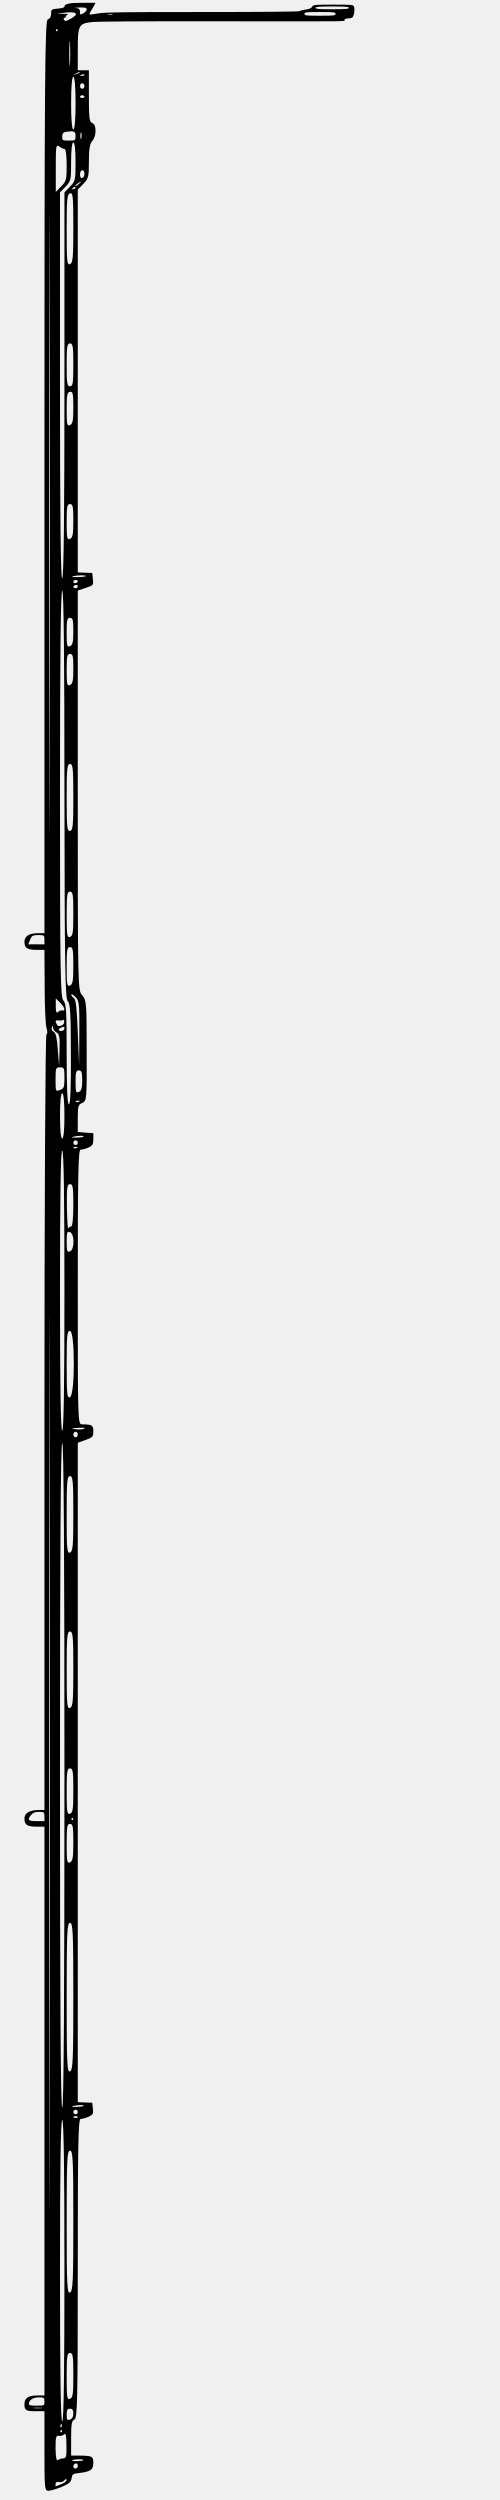
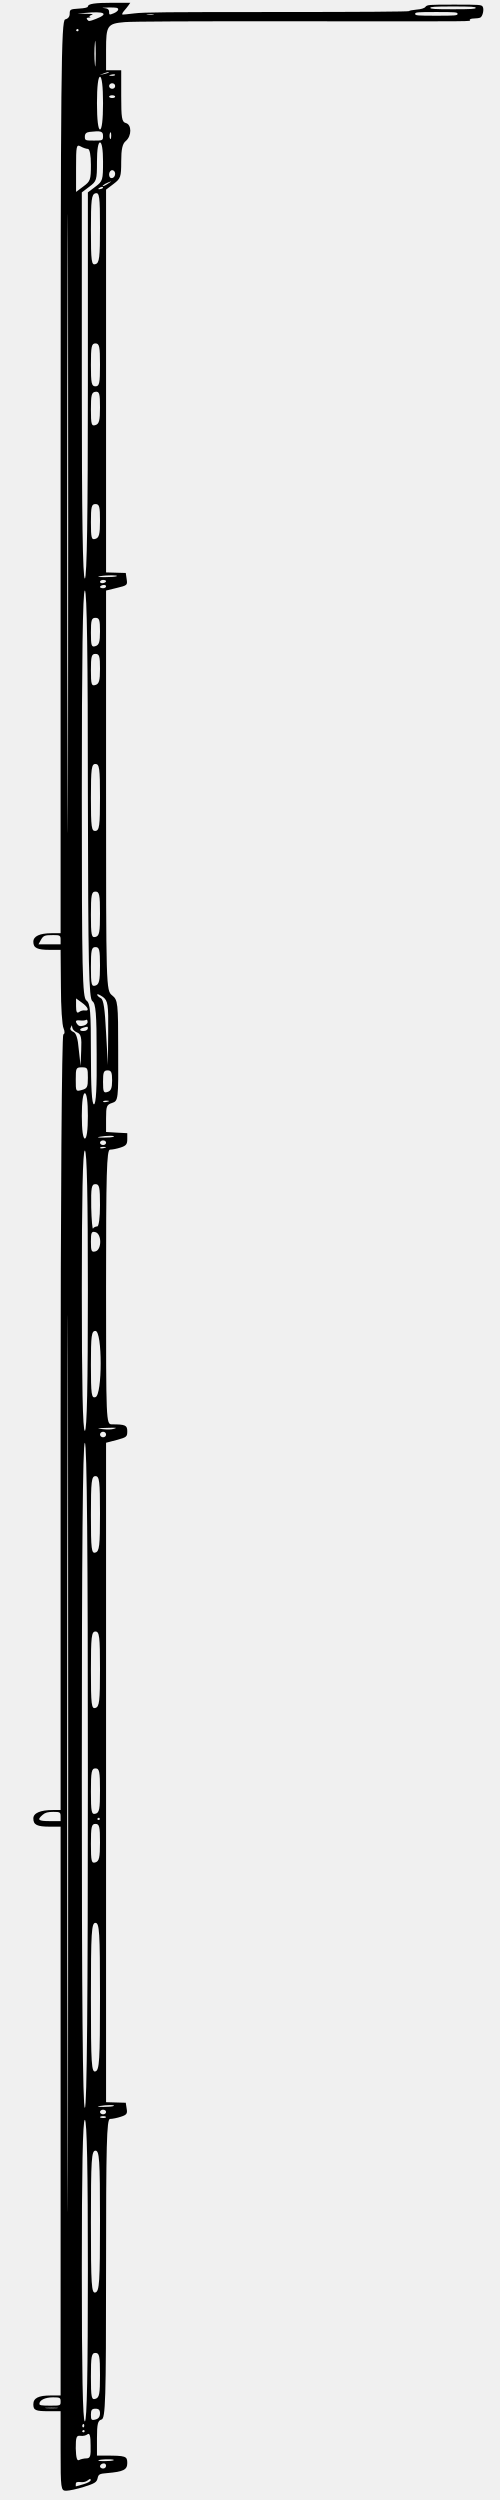
- <svg xmlns="http://www.w3.org/2000/svg" width="40" height="200" viewBox="0 0 300 3604" fill="#000000" preserveAspectRatio="none">
+ <svg xmlns="http://www.w3.org/2000/svg" width="40" height="200" viewBox="0 0 220 3604" fill="#000000" preserveAspectRatio="none">
  <g clip-path="url(#clip0_3_2)">
    <path d="M212.4 9.733C211.867 6.8 211.2 6.667 199.867 6.667C188.533 6.667 188 6.8 187.2 9.867C186.8 11.867 185.2 13.466 183.2 13.867C181.467 14.4 180 15.333 180 16C180 16.8 159.067 17.333 122 17.333C73.2 17.333 63.2 17.6 59.067 19.333C56.4 20.4 54 21.2 53.867 20.933C53.6 20.666 53.867 18.4 54.533 15.867C55.2 13.333 56.133 9.733 56.533 7.733L57.333 4L49.6 4C41.733 4 38.667 5.467 38.667 9.467C38.667 10.8 37.2 12 34.667 12.4C30.933 13.2 30.667 13.6 30.667 19.866C30.667 24 30 26.933 28.667 28C26.933 29.466 26.667 104.4 26.667 687.467L26.667 1345.33H22.8C17.467 1345.33 14.667 1349.6 14.667 1357.73C14.667 1366.67 16.4 1369.33 22 1369.33H26.667L26.8 1422.4C26.8 1451.47 27.333 1478.67 28 1482.67C28.533 1486.8 28.533 1490.53 27.867 1491.2C27.2 1492 26.667 1728.67 26.667 2050.93L26.667 2609.33H23.333C17.733 2609.33 14.667 2613.73 14.667 2621.47C14.667 2630.67 16.267 2633.33 22 2633.33H26.667L26.667 3043.33L26.667 3453.33H22.267C16.933 3453.33 14.667 3457.07 14.667 3466C14.667 3474.67 15.6 3476 21.467 3476H26.667L26.667 3533.33C26.667 3587.6 26.8 3590.67 29.067 3590.67C30.4 3590.67 34 3588.13 36.933 3585.07C41.733 3580.13 42.533 3578.4 42.933 3572.8C43.333 3566.8 43.733 3566.13 47.2 3565.2C54.267 3563.2 56 3560.53 56 3550.67C56 3540.8 55.333 3540 46.4 3540H42.667V3514.8C42.667 3494.13 43.067 3489.33 44.667 3488C46.4 3486.53 46.667 3460.67 46.667 3270.53C46.667 3092.13 46.933 3054.67 48.4 3054.67C49.467 3054.67 51.6 3053.2 53.2 3051.47C55.733 3048.8 56.133 3047.07 55.733 3039.87L55.333 3031.33L51.067 3030.93L46.667 3030.53L46.667 2555.2L46.667 2079.87L51.333 2075.87C55.733 2072 56 2071.2 56 2063.33C56 2054.67 55.2 2053.33 49.2 2053.33C46.667 2053.33 46.667 2049.6 46.667 1855.33C46.667 1691.73 46.933 1657.33 48.4 1657.33C49.467 1657.33 51.467 1656 53.067 1654.27C55.467 1651.73 56 1649.6 56 1642.4V1633.6L51.333 1632.8L46.667 1631.87V1612.4C46.667 1594.53 46.933 1592.53 49.333 1590C52 1587.07 52.133 1585.6 52 1514.53C52 1445.33 51.867 1441.6 49.333 1434.93C46.667 1428 46.667 1424.13 46.667 1139.6L46.667 851.333L51.333 847.6C56 843.867 56.133 843.733 55.733 834.933L55.333 826L51.067 825.6L46.667 825.2L46.667 549.2L46.667 273.333L50 265.067C53.067 257.333 53.333 255.333 53.333 232.8C53.333 215.2 53.867 207.2 55.333 203.333C58 196 58 179.467 55.333 177.333C53.6 175.867 53.333 169.867 53.333 138.533L53.333 101.333H50H46.667V71.466C46.667 36.666 47.2 34 54.933 31.866C58.533 30.933 83.6 30.533 129.867 30.666C214.267 30.933 206.667 31.067 206.667 28.666C206.667 27.6 207.467 26.666 208.533 26.666C209.6 26.666 210.933 26 211.333 25.333C212.4 23.6 213.067 13.466 212.4 9.733ZM199.333 13.333C191.333 13.333 189.333 12.933 189.333 11.333C189.333 9.733 191.333 9.333 199.333 9.333C207.333 9.333 209.333 9.733 209.333 11.333C209.333 12.933 207.333 13.333 199.333 13.333ZM192 22.666C183.6 22.666 182.667 22.4 182.667 20C182.667 17.6 183.6 17.333 192 17.333C200.4 17.333 201.333 17.6 201.333 20C201.333 22.4 200.4 22.666 192 22.666ZM65.067 20.933C64 20.533 64.4 20.133 65.867 20.133C67.333 20 68.133 20.4 67.6 20.8C67.2 21.2 66 21.333 65.067 20.933ZM50 19.2C48.133 21.733 48 21.6 48 17.067C48 13.6 47.333 12 45.733 11.6C44.4 11.2 45.333 10.933 47.733 10.8C51.333 10.666 52 11.066 52 13.733C52 15.333 51.067 17.866 50 19.2ZM46.267 832C43.067 832 42.533 831.6 44 830.667C46.667 828.933 52.4 828.933 51.333 830.667C50.933 831.467 48.533 832 46.267 832ZM45.2 2060.27C42.267 2059.07 42.4 2058.93 47.067 2058.4C51.2 2058 51.733 2058.13 50.267 2059.6C49.067 2060.93 47.467 2061.07 45.2 2060.27ZM49.333 109.333C48.667 109.333 48 109.067 48 108.8C48 108.4 48.667 107.733 49.333 107.333C50.133 106.933 50.667 107.2 50.667 107.867C50.667 108.667 50.133 109.333 49.333 109.333ZM49.333 128C48.667 128 48 126.267 48 124C48 121.867 48.667 120 49.333 120C50.133 120 50.667 121.867 50.667 124C50.667 126.267 50.133 128 49.333 128ZM49.333 141.333C48.667 141.333 48 140.4 48 139.333C48 138.267 48.667 137.333 49.333 137.333C50.133 137.333 50.667 138.267 50.667 139.333C50.667 140.4 50.133 141.333 49.333 141.333ZM49.333 256.667C48.533 257.2 48 255.067 48 251.467C48 248.133 48.667 245.333 49.333 245.333C50.133 245.333 50.667 247.733 50.667 250.533C50.667 253.467 50.133 256.267 49.333 256.667ZM45.6 1640C42.8 1640 42.4 1639.73 44 1638.67C46.667 1636.93 51.067 1636.93 50 1638.67C49.6 1639.47 47.6 1640 45.6 1640ZM45.6 3037.33C42.8 3037.33 42.4 3037.07 44 3036C46.667 3034.27 51.067 3034.27 50 3036C49.6 3036.8 47.6 3037.33 45.6 3037.33ZM45.867 3548C44 3548 42.933 3547.47 43.333 3546.67C43.733 3546 45.6 3545.33 47.467 3545.33C49.333 3545.33 50.4 3545.87 50 3546.67C49.6 3547.47 47.733 3548 45.867 3548ZM48.4 199.733C48.133 197.733 48.133 194.133 48.4 191.733C48.667 189.333 48.933 190.933 48.933 195.333C48.933 199.733 48.667 201.733 48.4 199.733ZM45.867 267.867C44.267 269.733 45.733 265.333 47.467 263.2C49.333 260.8 49.333 260.8 47.867 264C47.067 265.867 46.133 267.6 45.867 267.867ZM47.333 1574.13C45.6 1576 45.333 1574.4 45.333 1559.6C45.333 1545.87 45.6 1543.07 47.333 1543.07C48.933 1543.07 49.333 1545.6 49.333 1557.6C49.333 1568.8 48.8 1572.67 47.333 1574.13ZM45.733 106.8C43.6 108.533 43.467 108.4 45.2 106.4C46.133 105.067 47.2 104 47.467 104C48.533 104 47.867 105.067 45.733 106.8ZM46.667 1488.67C46.133 1454.93 45.6 1441.2 44.4 1439.07C43.467 1437.47 42.667 1435.07 42.8 1433.73C42.8 1432.4 43.867 1434 45.333 1437.33C47.467 1442.8 47.733 1447.47 47.6 1489.33L47.467 1535.33L46.667 1488.67ZM46.667 1588.67C46 1589.07 45.333 1588.8 45.333 1588.13C45.333 1587.33 46 1586.67 46.667 1586.67C47.467 1586.67 48 1586.93 48 1587.2C48 1587.6 47.467 1588.27 46.667 1588.67ZM45.333 840.667C44.667 841.067 44 840.267 44 838.8C44 837.2 44.667 836 45.333 836C46.133 836 46.667 836.8 46.667 837.867C46.667 838.933 46.133 840.267 45.333 840.667ZM45.333 848C44.667 848 44 847.2 44 846.133C44 845.067 44.667 843.733 45.333 843.333C46.133 842.933 46.667 843.733 46.667 845.2C46.667 846.8 46.133 848 45.333 848ZM45.333 1650.67C44.667 1650.67 44 1649.2 44 1647.33C44 1645.47 44.667 1644 45.333 1644C46.133 1644 46.667 1645.47 46.667 1647.33C46.667 1649.2 46.133 1650.67 45.333 1650.67ZM45.333 1655.33C44.667 1655.73 44 1655.47 44 1654.8C44 1654 44.667 1653.33 45.333 1653.33C46.133 1653.33 46.667 1653.6 46.667 1653.87C46.667 1654.27 46.133 1654.93 45.333 1655.33ZM45.333 2072C44.667 2072 44 2070.27 44 2068C44 2065.87 44.667 2064 45.333 2064C46.133 2064 46.667 2065.87 46.667 2068C46.667 2070.27 46.133 2072 45.333 2072ZM45.333 3048C44.667 3048 44 3046.53 44 3044.67C44 3042.8 44.667 3041.33 45.333 3041.33C46.133 3041.33 46.667 3042.8 46.667 3044.67C46.667 3046.53 46.133 3048 45.333 3048ZM45.333 3053.33C44.667 3053.33 44 3052.8 44 3052C44 3051.33 44.667 3050.67 45.333 3050.67C46.133 3050.67 46.667 3051.33 46.667 3052C46.667 3052.8 46.133 3053.33 45.333 3053.33ZM45.333 3558.67C44.667 3558.67 44 3557.2 44 3555.47C44 3553.6 44.667 3551.73 45.333 3551.33C46.133 3550.8 46.667 3552.27 46.667 3554.53C46.667 3556.8 46.133 3558.67 45.333 3558.67ZM42.267 27.2C39.2 31.067 39.067 31.067 38.4 28.267C37.867 26.533 38.267 25.333 39.067 25.333C39.867 25.333 40 24.933 39.6 24.4C39.067 24 39.333 22.8 40.133 21.733C41.333 20.4 40.933 20 37.867 19.866L34 19.733L37.333 18.666C46 15.867 48.133 19.733 42.267 27.2ZM44 186.667C43.2 186.667 42.667 173.067 42.667 148.667C42.667 124.267 43.2 110.667 44 110.667C44.8 110.667 45.333 124.267 45.333 148.667C45.333 173.067 44.8 186.667 44 186.667ZM41.333 202.667C37.467 202.667 37.333 202.4 37.333 196.8C37.333 192.667 38 190.667 39.467 190.133C44.4 188.267 45.333 189.2 45.333 196C45.333 202.533 45.2 202.667 41.333 202.667ZM42 269.067L38.667 277.333L38.667 555.2C38.667 739.067 38.267 833.467 37.333 834C36.4 834.533 36 741.6 36 556L36 277.333L39.333 269.067C42.533 261.2 42.667 259.6 42.667 233.067C42.667 215.467 43.2 205.333 44 205.333C44.8 205.333 45.333 215.467 45.333 233.067C45.333 259.6 45.2 261.2 42 269.067ZM44 272.667C43.2 273.067 43.067 272.533 43.467 271.467C44.4 269.067 45.333 268.667 45.333 270.533C45.333 271.333 44.8 272.267 44 272.667ZM42 380.8C40.267 382.667 40 377.2 40 331.6C40 287.6 40.267 280.133 42 278.667C43.733 277.2 44 282.8 44 327.867C44 371.467 43.733 379.2 42 380.8ZM42 556.933C40.267 556.933 40 552.533 40 526C40 499.467 40.267 495.067 42 495.067C43.733 495.067 44 499.467 44 526C44 552.533 43.733 556.933 42 556.933ZM42 612.8C40.267 614.667 40 612.133 40 590.267C40 569.6 40.267 565.467 42 564.8C43.733 564.133 44 567.2 44 587.467C44 606.533 43.6 611.2 42 612.8ZM42 776.8C40.267 778.667 40 776 40 752.8C40 730.4 40.267 726.667 42 726.667C43.733 726.667 44 730.267 44 750.8C44 770.4 43.6 775.2 42 776.8ZM42 931.467C40.267 933.333 40 931.2 40 912.133C40 894 40.267 890.667 42 890.667C43.733 890.667 44 893.733 44 910.133C44 925.6 43.6 929.867 42 931.467ZM42 987.467C40.267 989.333 40 986.933 40 966.133C40 946.133 40.267 942.667 42 942.667C43.733 942.667 44 946 44 964.133C44 981.333 43.6 985.867 42 987.467ZM42 1197.87C40.267 1198.53 40 1192.67 40 1150C40 1107.6 40.267 1101.33 42 1101.33C43.733 1101.33 44 1107.6 44 1149.2C44 1190.53 43.733 1197.2 42 1197.87ZM42 1350.67C40.267 1352.13 40 1348.4 40 1318.8C40 1290 40.267 1285.33 42 1285.33C43.733 1285.33 44 1289.73 44 1317.2C44 1343.87 43.733 1349.33 42 1350.67ZM42 1420.8C40.267 1422.67 40 1419.6 40 1394.13C40 1369.47 40.267 1365.33 42 1365.33C43.733 1365.33 44 1369.2 44 1392.13C44 1414.13 43.6 1419.2 42 1420.8ZM42.8 1768C42.133 1768 41.2 1769.33 40.933 1771.07C40.667 1772.67 40.267 1758.93 40.133 1740.53C40 1711.6 40.267 1707.07 42 1707.07C43.733 1707.07 44 1711.33 44 1737.6C44 1755.47 43.467 1768 42.8 1768ZM42 1804C40.267 1805.47 40 1803.73 40 1790.13C40 1776.53 40.267 1774.8 42 1776.27C44.8 1778.8 44.8 1801.6 42 1804ZM42 2014.13C40.267 2016 40 2010.8 40 1967.47C40 1924.93 40.267 1918.67 42 1918.67C45.067 1918.67 45.067 2011.2 42 2014.13ZM42 2238.13C40.267 2240 40 2234 40 2184.13C40 2135.07 40.267 2128 42 2128C43.733 2128 44 2134.93 44 2182.13C44 2228.4 43.733 2236.53 42 2238.13ZM42 2462.13C40.267 2464 40 2458 40 2408.13C40 2359.07 40.267 2352 42 2352C43.733 2352 44 2358.93 44 2406.13C44 2452.4 43.733 2460.53 42 2462.13ZM42 2614.67C40.267 2616.13 40 2612.4 40 2582.8C40 2554 40.267 2549.33 42 2549.33C43.733 2549.33 44 2553.73 44 2581.2C44 2607.87 43.733 2613.33 42 2614.67ZM43.2 2623.6C42.8 2623.2 42.667 2622 43.067 2621.07C43.467 2620 43.867 2620.4 43.867 2621.87C44 2623.33 43.6 2624.13 43.2 2623.6ZM42 2684.8C40.267 2686.67 40 2683.6 40 2658.13C40 2633.47 40.267 2629.33 42 2629.33C43.733 2629.33 44 2633.2 44 2656.13C44 2678.13 43.6 2683.2 42 2684.8ZM42 2986.13C40.267 2988 40 2976.13 40 2880.13C40 2784.93 40.267 2772 42 2772C43.733 2772 44 2784.67 44 2878.13C44 2970.67 43.733 2984.4 42 2986.13ZM42 3304.8C40.267 3306.67 40 3295.33 40 3203.6C40 3112.8 40.267 3100.4 42 3100.4C43.733 3100.4 44 3112.53 44 3201.6C44 3289.87 43.733 3303.07 42 3304.8ZM42 3458.13C40.267 3460 40 3456.4 40 3426.13C40 3396.67 40.267 3392 42 3392C43.733 3392 44 3396.4 44 3424.13C44 3450.8 43.733 3456.53 42 3458.13ZM42 3488C40.267 3489.47 40 3488.53 40 3481.07C40 3474.27 40.4 3472.4 42 3472.4C43.467 3472.4 44 3474.13 44 3479.33C44 3484 43.333 3486.93 42 3488ZM41.733 92.4C41.467 84.133 41.467 70.533 41.733 62.4C41.867 54.133 42.133 60.8 42.133 77.333C42.133 93.867 41.867 100.533 41.733 92.4ZM41.333 1592C40.4 1592 40 1566.93 40 1519.47C40 1458 39.733 1446.27 38 1442.27C36.267 1438 36 1401.87 36 1144.8C36 951.2 36.4 851.867 37.333 851.333C38.267 850.8 38.667 949.067 38.667 1144.93C38.8 1391.6 39.067 1440 40.667 1443.33C42.133 1446.53 42.533 1461.33 42.533 1519.73C42.667 1567.07 42.267 1592 41.333 1592ZM36.667 268.8L33.467 276.667L33.467 242C33.467 210.533 33.6 207.733 35.467 211.067C36.533 213.067 38 214.667 38.667 214.667C39.467 214.667 40 223.733 40 237.733C40 259.333 39.733 261.467 36.667 268.8ZM38 3544C37.067 3544 35.467 3545.07 34.8 3546.4C33.867 3548 33.467 3543.2 33.333 3529.73C33.333 3513.47 33.6 3510.8 35.333 3511.47C36.533 3512 37.733 3511.2 38.533 3509.2C39.467 3506.93 39.867 3511.73 39.867 3525.07C40 3540.8 39.733 3544 38 3544ZM36.667 3581.33L33.333 3584.4V3580.93C33.333 3578.4 33.867 3577.6 35.333 3578.13C36.533 3578.67 37.733 3577.87 38.533 3575.87C39.733 3572.93 39.867 3572.93 39.867 3575.47C40 3576.93 38.533 3579.6 36.667 3581.33ZM37.333 1456.67C36.533 1456.27 35.467 1457.2 34.8 1458.93C33.867 1461.2 33.467 1458.93 33.467 1450.67V1439.33L36 1445.33C38.8 1451.87 39.467 1458 37.333 1456.67ZM36.8 1478.53C35.333 1479.73 34.8 1479.47 34.133 1477.07C32.933 1472.13 33.2 1470.27 35.2 1471.07C36.267 1471.47 37.467 1471.2 37.867 1470.27C38.133 1469.33 38.533 1470.53 38.533 1472.8C38.667 1475.07 37.867 1477.73 36.8 1478.53ZM37.467 1486C35.067 1487.33 34.4 1483.73 36.533 1481.6C38.533 1479.6 38.667 1479.6 38.667 1482.27C38.667 1483.87 38.133 1485.47 37.467 1486ZM36 1571.33C33.333 1573.73 33.333 1573.6 33.333 1556.27C33.333 1539.6 33.467 1538.67 36 1538.67C38.533 1538.67 38.667 1539.6 38.667 1553.73C38.667 1567.2 38.4 1569.2 36 1571.33ZM37.333 1641.33C36.533 1641.33 36 1629.6 36 1608.67C36 1587.73 36.533 1576 37.333 1576C38.133 1576 38.667 1587.73 38.667 1608.67C38.667 1629.6 38.133 1641.33 37.333 1641.33ZM37.333 2062.67C36.4 2062.67 36 1994.4 36 1860.67C36 1726.93 36.4 1658.67 37.333 1658.67C38.267 1658.67 38.667 1726.93 38.667 1860.67C38.667 1994.4 38.267 2062.67 37.333 2062.67ZM37.333 3038.67C36.4 3038.67 36 2878 36 2559.33C36 2240.67 36.4 2080 37.333 2080C38.267 2080 38.667 2240.67 38.667 2559.33C38.667 2878 38.267 3038.67 37.333 3038.67ZM37.333 3490.67C36.4 3490.67 36 3417.33 36 3273.33C36 3129.33 36.4 3056 37.333 3056C38.267 3056 38.667 3129.33 38.667 3273.33C38.667 3417.33 38.267 3490.67 37.333 3490.67ZM36.4 3499.07C36.133 3498.13 36.133 3496.27 36.4 3495.07C36.8 3493.73 37.067 3494.53 37.067 3496.67C37.067 3498.93 36.8 3499.87 36.4 3499.07ZM36.533 3506.27C36.133 3505.87 36 3504.67 36.4 3503.73C36.8 3502.67 37.2 3503.07 37.2 3504.53C37.333 3506 36.933 3506.8 36.533 3506.27ZM34.667 1513.2C34.267 1496.67 33.467 1489.07 32.267 1487.6C31.333 1486.4 30.667 1483.87 31.067 1481.73L31.6 1478L31.867 1482C32 1484.27 32.933 1487.2 34 1488.53C35.6 1490.67 36 1495.73 35.733 1513.87L35.467 1536.67L34.667 1513.2ZM33.867 44.933C33.467 44.533 33.333 43.333 33.733 42.4C34.133 41.333 34.533 41.733 34.533 43.2C34.667 44.666 34.267 45.467 33.867 44.933ZM29.733 1115.6C29.467 917.067 29.467 592.267 29.733 393.6C29.867 195.067 30 357.6 30 754.667C30 1151.73 29.867 1314.27 29.733 1115.6ZM29.733 3065.73C29.467 2778.13 29.467 2307.2 29.733 2019.07C29.867 1731.07 30 1966.4 30 2542C30 3117.73 29.867 3353.33 29.733 3065.73ZM21.867 1361.33H16.933L17.867 1355.73C19.067 1348.67 19.467 1348 23.467 1348C26.4 1348 26.667 1348.53 26.667 1354.67L26.667 1361.33H21.867ZM22 2625.33C16.8 2625.33 16.133 2623.6 18.8 2616.13C19.867 2613.07 21.067 2612 23.467 2612C26.4 2612 26.667 2612.53 26.667 2618.67V2625.33H22ZM22 3468C18.267 3468 17.333 3467.47 17.333 3465.47C17.333 3460 19.867 3456 23.333 3456C26.4 3456 26.667 3456.53 26.667 3462C26.667 3468 26.667 3468 22 3468ZM20.4 3471.6C19.067 3471.2 20.133 3470.93 22.667 3470.93C25.2 3470.93 26.267 3471.2 25.067 3471.6C23.733 3471.87 21.6 3471.87 20.4 3471.6Z" fill="black" />
  </g>
  <defs>
    <clipPath id="clip0_3_2">
      <rect width="3604" height="224" fill="white" transform="matrix(0 1 -1 0 224 -0.00012207)" />
    </clipPath>
  </defs>
</svg>
